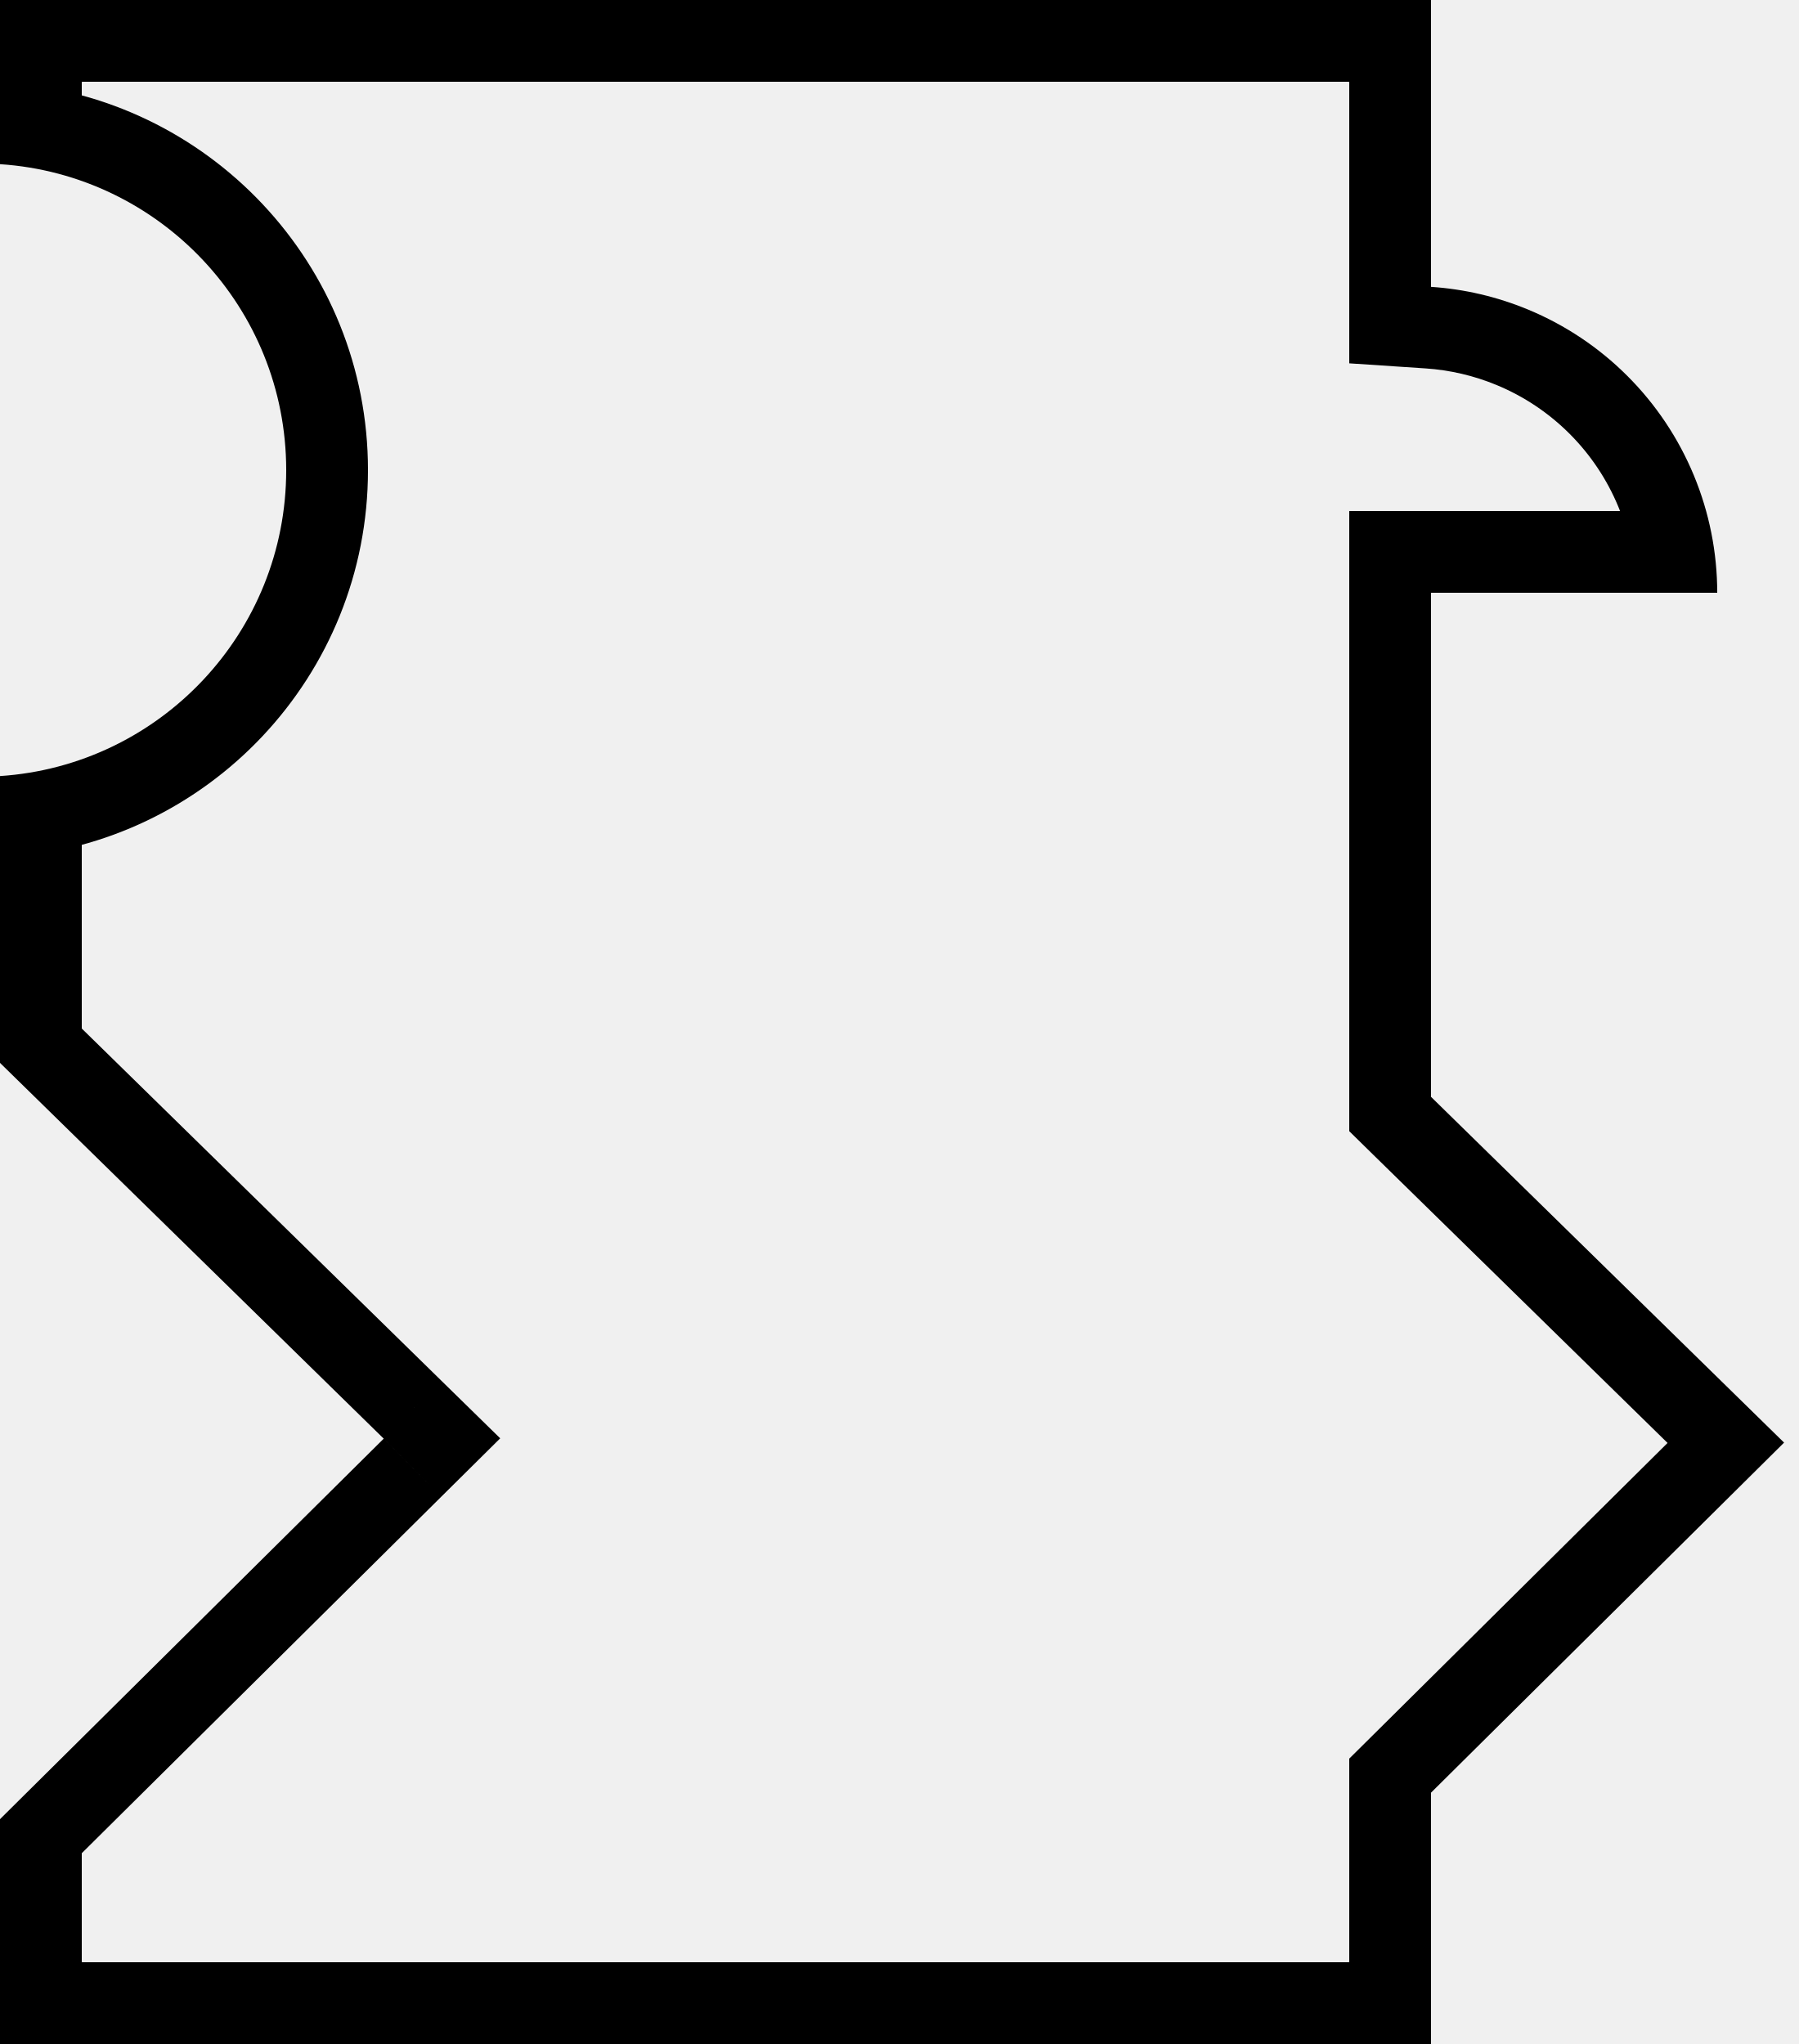
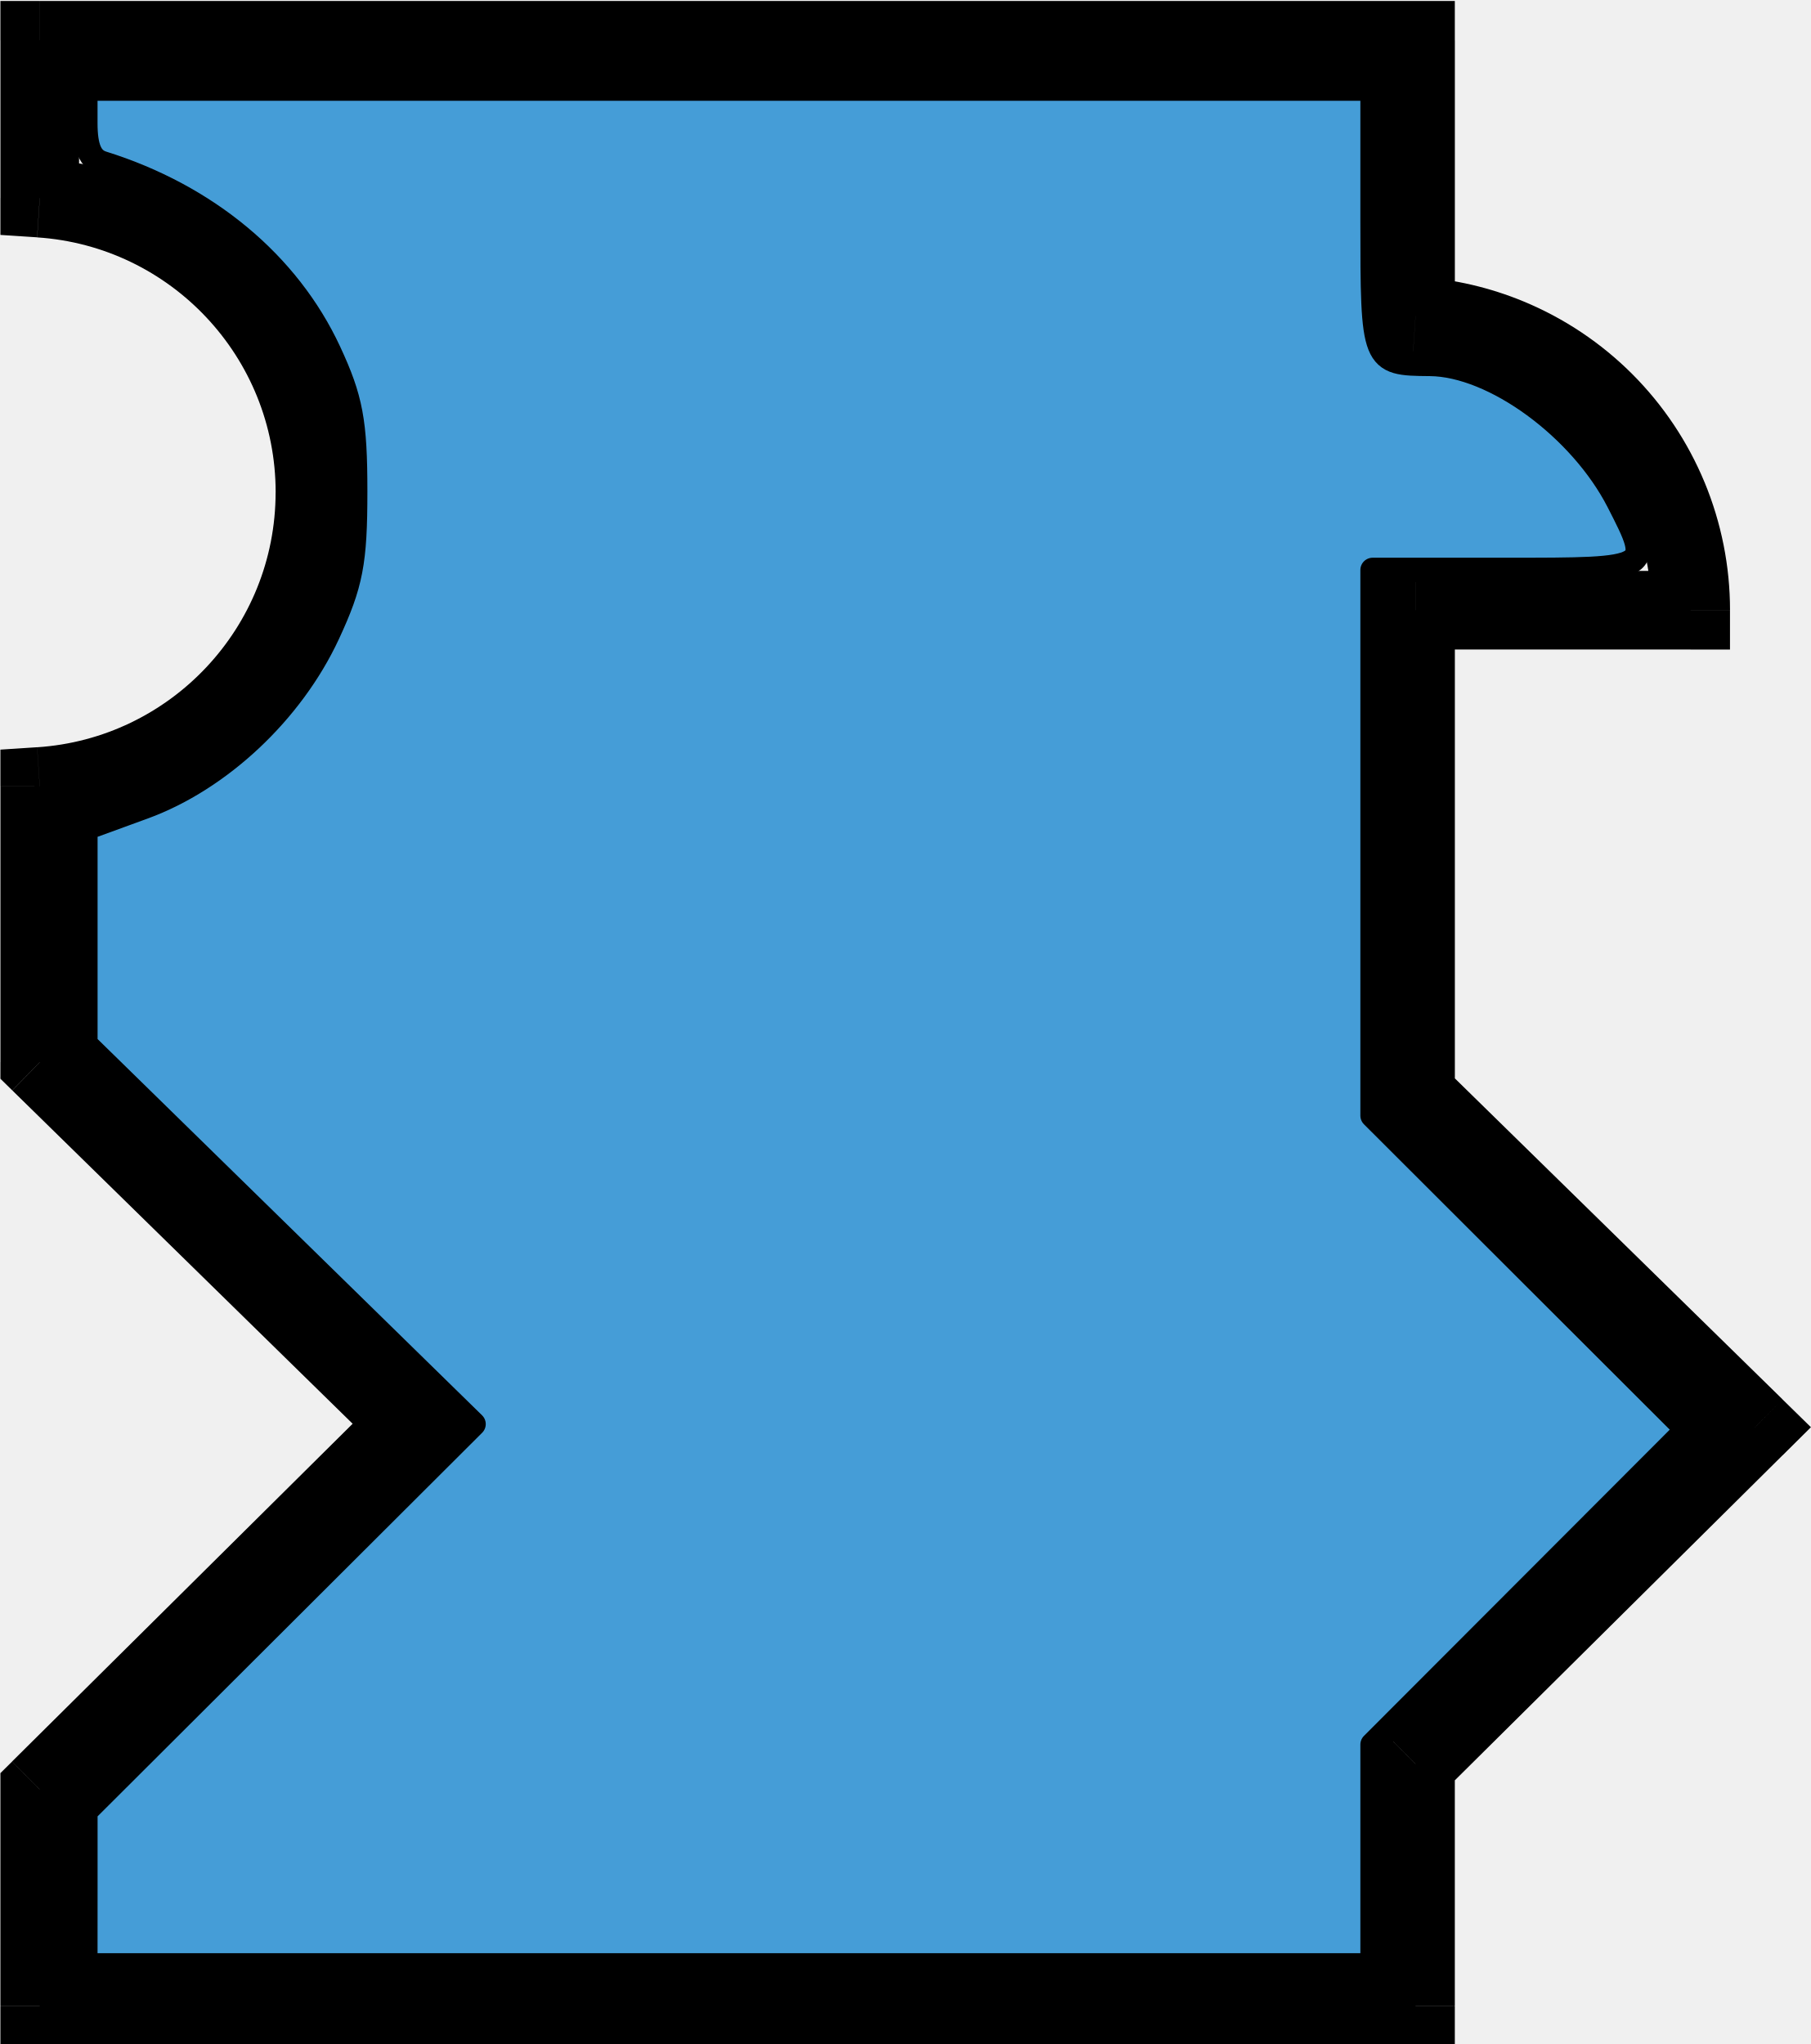
- <svg xmlns="http://www.w3.org/2000/svg" width="100%" height="100%" viewBox="0 0 44 50" fill="none">
-   <mask id="path-1-inside-1_15_1169" fill="white">
-     <path fill-rule="evenodd" clip-rule="evenodd" d="M9.385 35.192L0 44.5V50H35V43.852L43.635 35.289L35 26.831V14.5H42C42 13.515 41.806 12.54 41.429 11.63C41.052 10.72 40.5 9.893 39.803 9.197C39.107 8.5 38.28 7.948 37.37 7.571C36.614 7.258 35.814 7.071 35 7.017V0H0V4.016C3.909 4.274 7 7.526 7 11.5C7 15.474 3.909 18.726 0 18.984V26L9.385 35.192Z" />
-   </mask>
-   <path d="M0 44.5L-1.408 43.08L-2 43.667V44.5H0ZM9.385 35.192L10.793 36.612L12.234 35.184L10.784 33.764L9.385 35.192ZM0 50H-2V52H0V50ZM35 50V52H37V50H35ZM35 43.852L33.592 42.432L33 43.019V43.852H35ZM43.635 35.289L45.043 36.709L46.484 35.28L45.034 33.86L43.635 35.289ZM35 26.831H33V27.671L33.6 28.26L35 26.831ZM35 14.5V12.5H33V14.5H35ZM42 14.5V16.5H44V14.5H42ZM41.429 11.63L39.581 12.395L39.581 12.395L41.429 11.63ZM39.803 9.197L41.218 7.782L41.218 7.782L39.803 9.197ZM37.37 7.571L38.136 5.723L38.136 5.723L37.37 7.571ZM35 7.017H33V8.888L34.867 9.012L35 7.017ZM35 0H37V-2H35V0ZM0 0V-2H-2V0H0ZM0 4.016H-2V5.889L-0.131 6.012L0 4.016ZM0 18.984L-0.131 16.988L-2 17.111V18.984H0ZM0 26H-2V26.841L-1.399 27.429L0 26ZM1.408 45.92L10.793 36.612L7.976 33.772L-1.408 43.08L1.408 45.92ZM2 50V44.5H-2V50H2ZM35 48H0V52H35V48ZM33 43.852V50H37V43.852H33ZM42.226 33.868L33.592 42.432L36.408 45.272L45.043 36.709L42.226 33.868ZM33.6 28.26L42.235 36.717L45.034 33.86L36.4 25.402L33.6 28.26ZM33 14.5V26.831H37V14.5H33ZM42 12.5H35V16.5H42V12.5ZM39.581 12.395C39.858 13.062 40 13.778 40 14.5H44C44 13.252 43.754 12.017 43.277 10.864L39.581 12.395ZM38.389 10.611C38.9 11.122 39.305 11.728 39.581 12.395L43.277 10.864C42.799 9.712 42.1 8.665 41.218 7.782L38.389 10.611ZM36.605 9.419C37.272 9.695 37.878 10.1 38.389 10.611L41.218 7.782C40.335 6.9 39.288 6.201 38.136 5.723L36.605 9.419ZM34.867 9.012C35.464 9.052 36.051 9.189 36.605 9.419L38.136 5.723C37.178 5.327 36.164 5.09 35.133 5.021L34.867 9.012ZM33 0V7.017H37V0H33ZM0 2H35V-2H0V2ZM2 4.016V0H-2V4.016H2ZM9 11.5C9 6.465 5.085 2.347 0.131 2.021L-0.131 6.012C2.733 6.201 5 8.586 5 11.5H9ZM0.131 20.979C5.085 20.653 9 16.535 9 11.5H5C5 14.414 2.733 16.799 -0.131 16.988L0.131 20.979ZM2 26V18.984H-2V26H2ZM10.784 33.764L1.399 24.571L-1.399 27.429L7.985 36.621L10.784 33.764Z" fill="black" mask="url(#path-1-inside-1_15_1169)" />
+ <svg xmlns="http://www.w3.org/2000/svg" width="100%" height="100%" version="1.1" viewBox="0 0 12.187 13.758">
+   <g transform="translate(-85.775 -122.74)">
+     <g transform="matrix(.26458 0 0 .26458 119.39 116.06)" stroke-width=".624">
+       <path d="m-86.317 66.763-5.177 1.445" fill="#98bf40" />
+       <path d="m-126.04 70.773-0.704-0.71-0.296 0.293v0.417zm9.385-9.308 0.704 0.71 0.72-0.714-0.725-0.71zm-9.385 14.808h-1v1h1zm35 0v1h1v-1zm0-6.148-0.704-0.71-0.296 0.293v0.417zm8.635-8.564 0.704 0.71 0.72-0.715-0.725-0.71zm-8.635-8.458h-1v0.42l0.3 0.294zm0-12.331v-1h-1v1zm7 0v1h1v-1zm-0.571-2.87-0.924 0.383zm-1.626-2.433 0.707-0.707zm-2.433-1.626 0.383-0.924zm-2.37-0.554h-1v0.935l0.933 0.062zm0-7.017h1v-1h-1zm-35 0v-1h-1v1zm0 4.016h-1v0.936l0.934 0.061zm0 14.967-0.066-0.998-0.934 0.061v0.936zm0 7.016h-1v0.42l0.3 0.294zm0.704 19.21 9.385-9.308-1.408-1.42-9.385 9.308zm0.296 4.79v-5.5h-2v5.5zm34-1h-35v2h35zm-1-5.148v6.148h2v-6.148zm8.931-9.274-8.635 8.564 1.408 1.42 8.635-8.564zm-8.63-7.033 8.635 8.458 1.399-1.429-8.635-8.458zm-0.3-13.045v12.331h2v-12.331zm8-1h-7v2h7zm-1.495-1.487c0.327 0.789 0.495 1.634 0.495 2.487h2c0-1.116-0.22-2.221-0.647-3.253zm-1.409-2.109c0.604 0.604 1.082 1.32 1.409 2.109l1.848-0.765c-0.427-1.031-1.053-1.968-1.843-2.758zm-2.109-1.409c0.789 0.327 1.505 0.805 2.109 1.409l1.414-1.414c-0.789-0.789-1.726-1.415-2.758-1.843zm-2.054-0.48c0.705 0.047 1.399 0.209 2.054 0.48l0.765-1.848c-0.856-0.355-1.764-0.566-2.686-0.628zm-0.933-8.014v7.017h2v-7.017zm-34 1h35v-2h-35zm1 3.016v-4.016h-2v4.016zm7 7.484c0-4.504-3.503-8.19-7.934-8.481l-0.131 1.996c3.387 0.223 6.066 3.042 6.066 6.486zm-7.934 8.481c4.431-0.292 7.934-3.977 7.934-8.481h-2c0 3.444-2.679 6.263-6.066 6.486zm0.934 6.019v-7.016h-2v7.016zm9.085 8.478-9.385-9.192-1.399 1.429 9.385 9.192z" stroke-width=".624" />
+       <path d="m-124.88 73.288v-1.962l9.875-9.85-9.875-9.664v-5.494l1.477-0.539c1.942-0.708 3.773-2.427 4.691-4.404 0.59-1.27 0.696-1.826 0.696-3.625 0-1.776-0.109-2.36-0.665-3.555-1.043-2.243-3.112-3.964-5.762-4.793-0.308-0.096-0.438-0.398-0.438-1.02v-0.883h32.75v3.348c0 3.63 0.006 3.645 1.458 3.657 1.629 0.013 3.842 1.633 4.802 3.513 0.886 1.737 0.896 1.731-2.885 1.731h-3.375v13.881l8 7.989-8 8.011v5.62h-32.75z" fill="#459dd7" stroke="#000" stroke-linecap="round" stroke-linejoin="round" stroke-width=".624" />
+     </g>
+   </g>
</svg>
